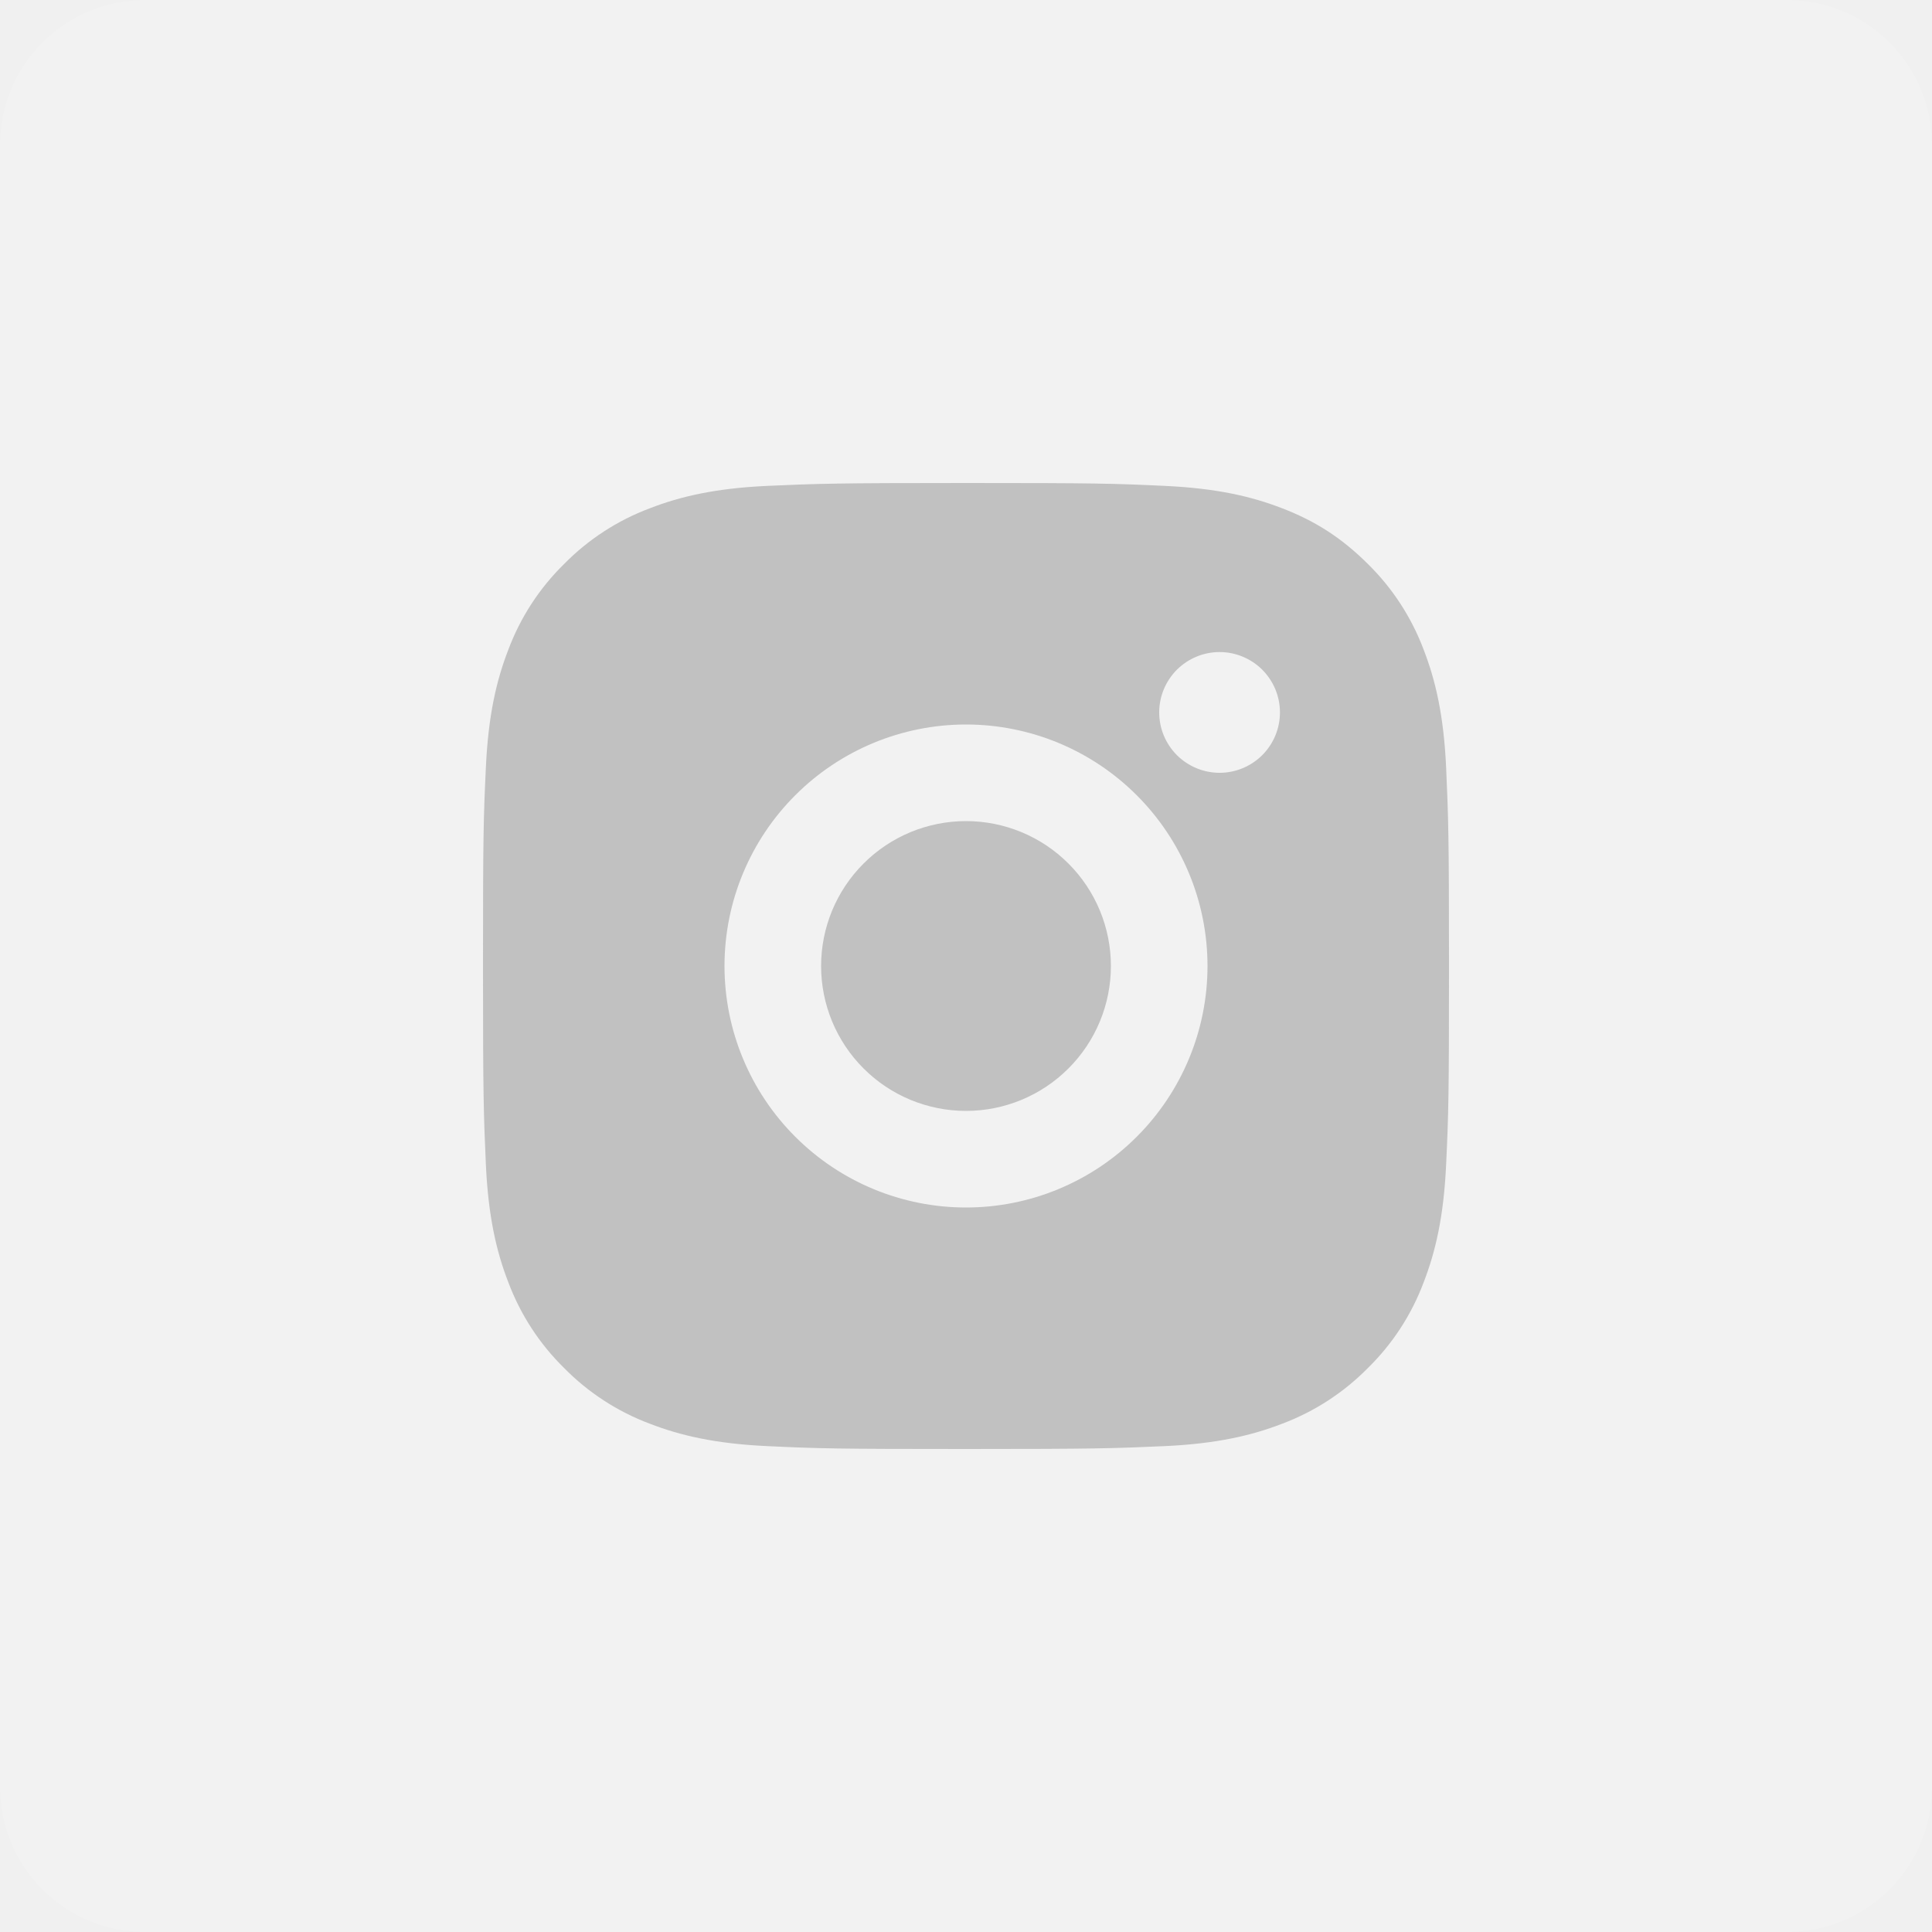
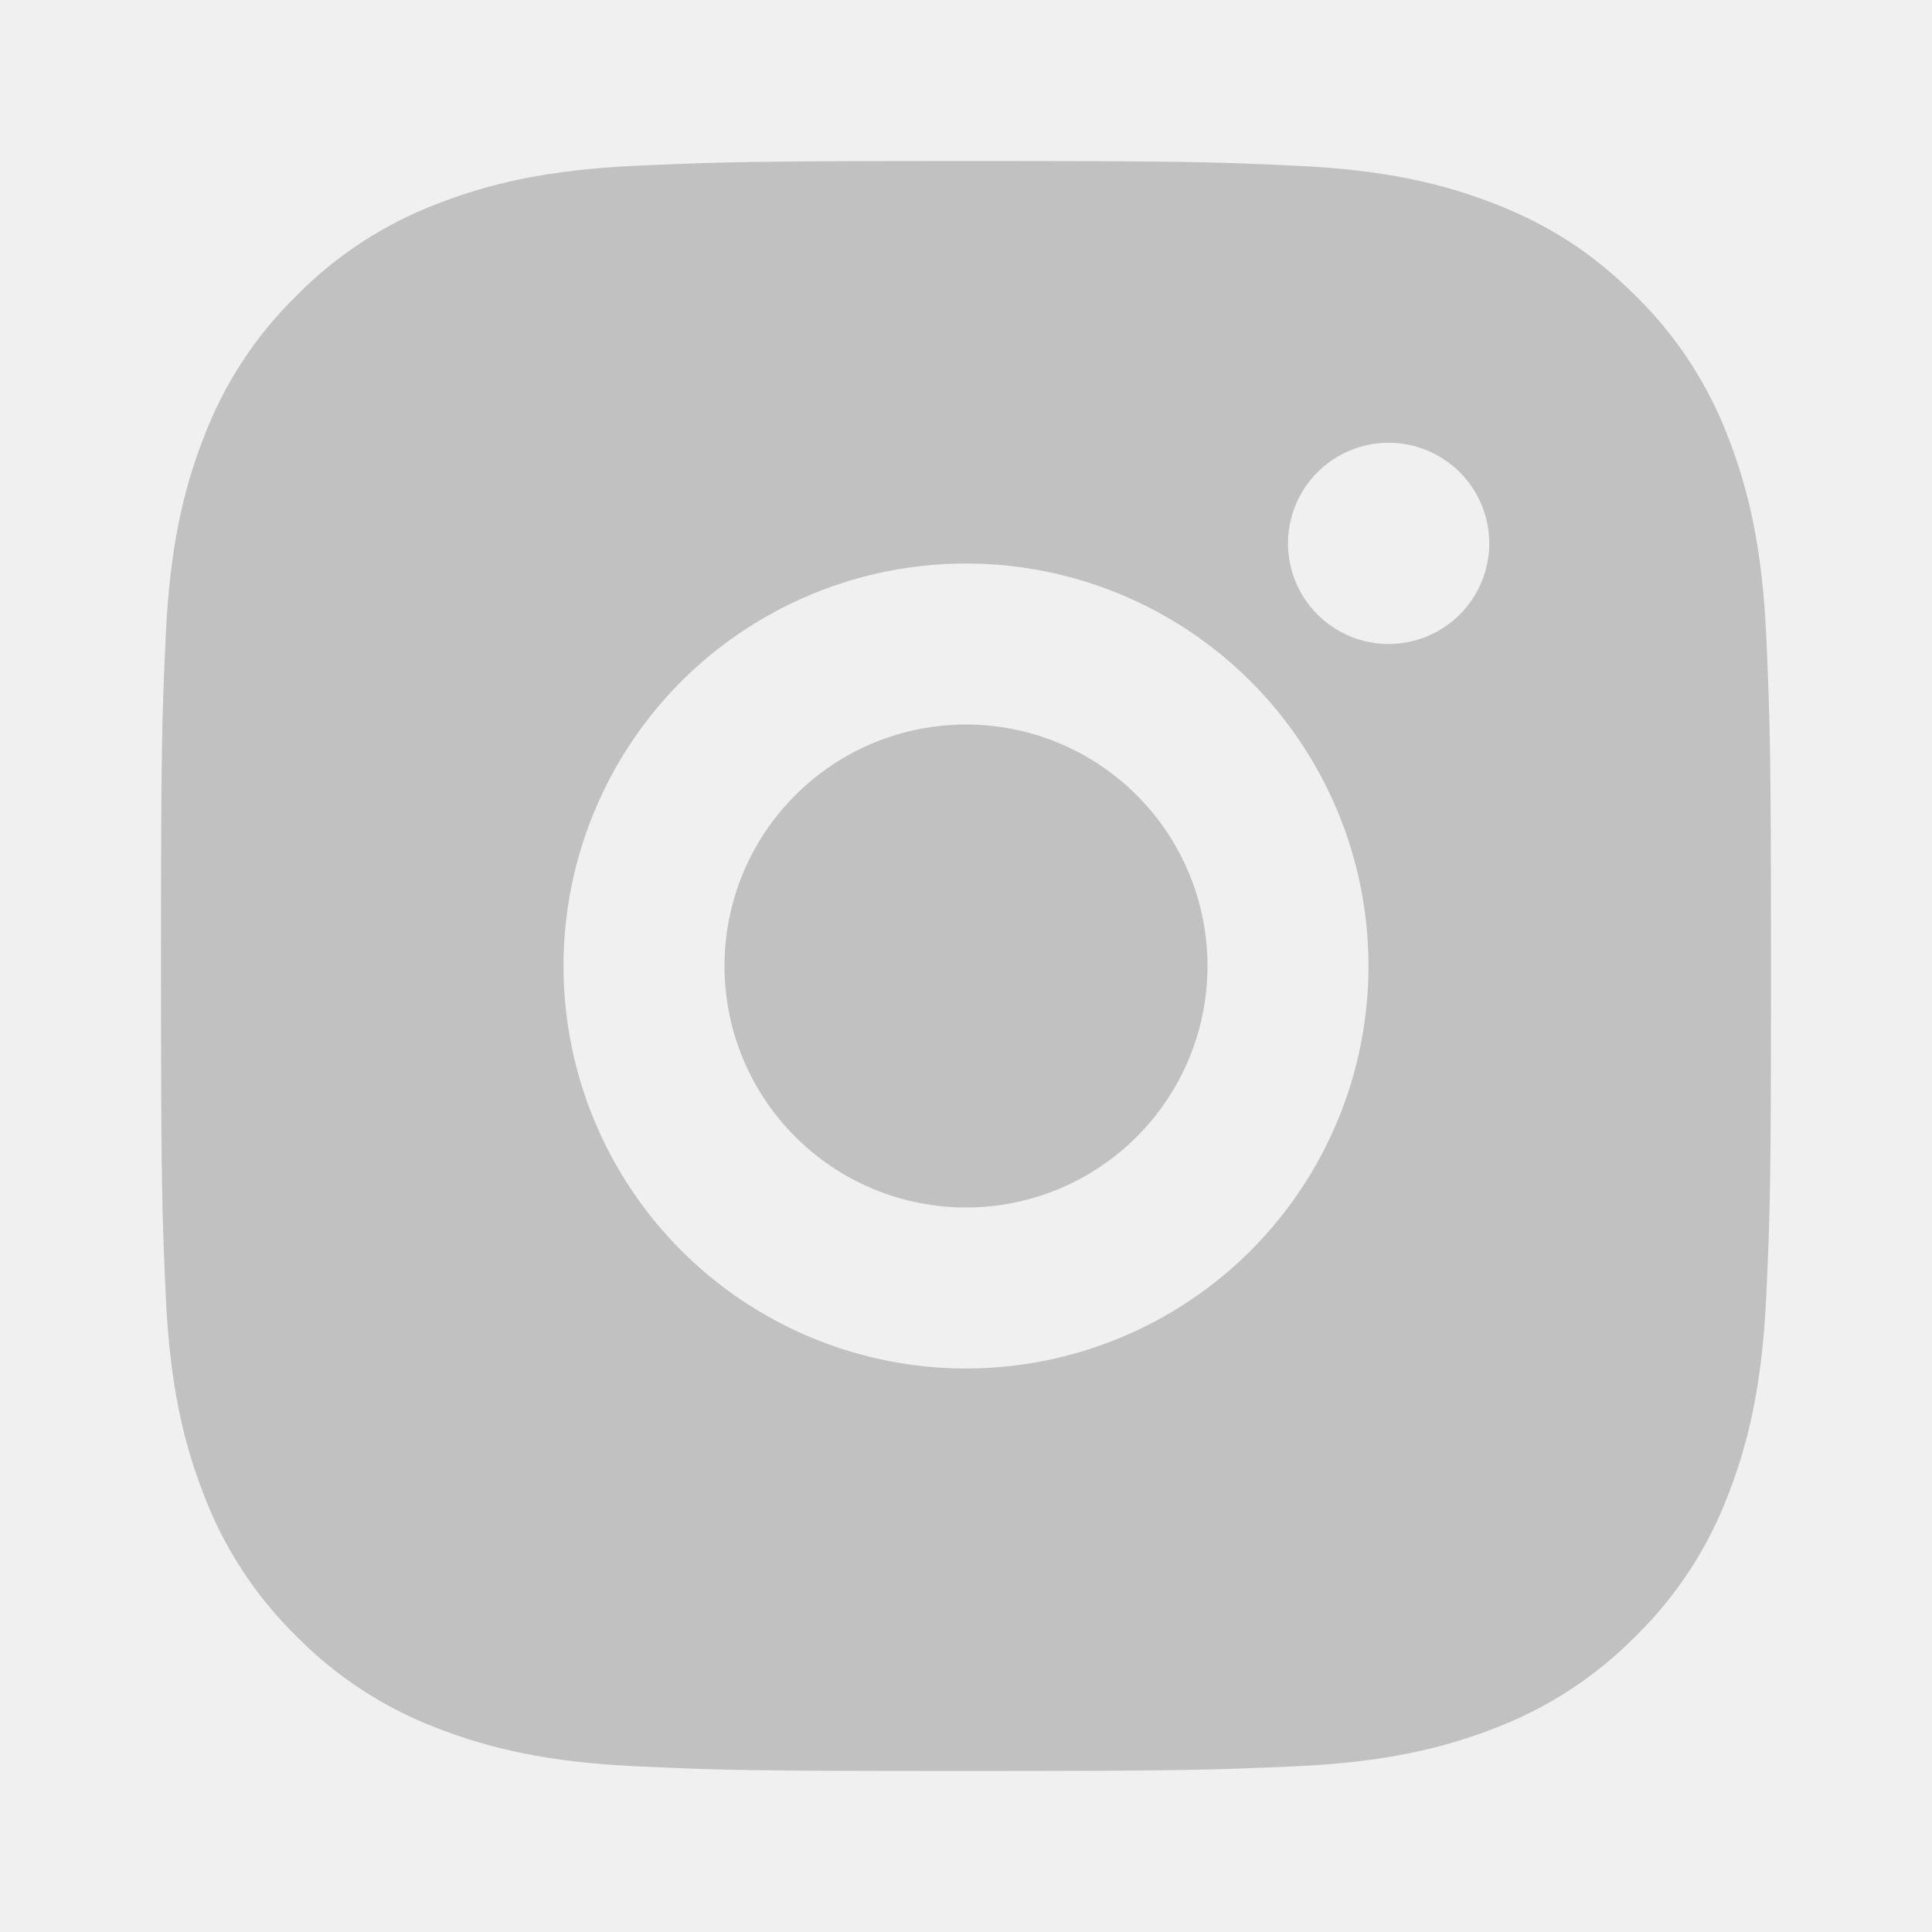
- <svg xmlns="http://www.w3.org/2000/svg" width="40" height="40" viewBox="0 0 40 40" fill="none">
-   <rect width="40" height="40" rx="3" fill="white" fill-opacity="0.12" />
-   <g clip-path="url(#clip0_131_1531)">
-     <path d="M20 10C22.717 10 23.056 10.01 24.122 10.06C25.187 10.11 25.912 10.277 26.55 10.525C27.21 10.779 27.766 11.123 28.322 11.678C28.831 12.178 29.224 12.783 29.475 13.45C29.722 14.087 29.89 14.813 29.94 15.878C29.987 16.944 30 17.283 30 20C30 22.717 29.99 23.056 29.94 24.122C29.89 25.187 29.722 25.912 29.475 26.55C29.225 27.218 28.831 27.823 28.322 28.322C27.822 28.83 27.217 29.224 26.55 29.475C25.913 29.722 25.187 29.89 24.122 29.94C23.056 29.987 22.717 30 20 30C17.283 30 16.944 29.99 15.878 29.94C14.813 29.89 14.088 29.722 13.45 29.475C12.782 29.224 12.178 28.831 11.678 28.322C11.169 27.822 10.776 27.218 10.525 26.55C10.277 25.913 10.11 25.187 10.06 24.122C10.013 23.056 10 22.717 10 20C10 17.283 10.01 16.944 10.06 15.878C10.11 14.812 10.277 14.088 10.525 13.45C10.775 12.782 11.169 12.177 11.678 11.678C12.178 11.169 12.782 10.776 13.45 10.525C14.088 10.277 14.812 10.11 15.878 10.06C16.944 10.013 17.283 10 20 10ZM20 15C18.674 15 17.402 15.527 16.465 16.465C15.527 17.402 15 18.674 15 20C15 21.326 15.527 22.598 16.465 23.535C17.402 24.473 18.674 25 20 25C21.326 25 22.598 24.473 23.535 23.535C24.473 22.598 25 21.326 25 20C25 18.674 24.473 17.402 23.535 16.465C22.598 15.527 21.326 15 20 15ZM26.5 14.75C26.5 14.418 26.368 14.101 26.134 13.866C25.899 13.632 25.581 13.5 25.25 13.5C24.919 13.5 24.601 13.632 24.366 13.866C24.132 14.101 24 14.418 24 14.75C24 15.082 24.132 15.399 24.366 15.634C24.601 15.868 24.919 16 25.25 16C25.581 16 25.899 15.868 26.134 15.634C26.368 15.399 26.5 15.082 26.5 14.75ZM20 17C20.796 17 21.559 17.316 22.121 17.879C22.684 18.441 23 19.204 23 20C23 20.796 22.684 21.559 22.121 22.121C21.559 22.684 20.796 23 20 23C19.204 23 18.441 22.684 17.879 22.121C17.316 21.559 17 20.796 17 20C17 19.204 17.316 18.441 17.879 17.879C18.441 17.316 19.204 17 20 17Z" fill="#C1C1C1" />
+ <svg xmlns="http://www.w3.org/2000/svg" width="24" height="24" viewBox="0 0 24 24" fill="none">
+   <g clip-path="url(#clip0_20369_155)">
+     <path d="M12 2C14.717 2 15.056 2.01 16.122 2.06C17.187 2.11 17.912 2.277 18.55 2.525C19.21 2.779 19.766 3.123 20.322 3.678C20.831 4.178 21.224 4.783 21.475 5.45C21.722 6.087 21.89 6.813 21.94 7.878C21.987 8.944 22 9.283 22 12C22 14.717 21.99 15.056 21.94 16.122C21.89 17.187 21.722 17.912 21.475 18.55C21.225 19.218 20.831 19.823 20.322 20.322C19.822 20.83 19.217 21.224 18.55 21.475C17.913 21.722 17.187 21.89 16.122 21.94C15.056 21.987 14.717 22 12 22C9.283 22 8.944 21.99 7.878 21.94C6.813 21.89 6.088 21.722 5.45 21.475C4.782 21.224 4.178 20.831 3.678 20.322C3.169 19.822 2.776 19.218 2.525 18.55C2.277 17.913 2.11 17.187 2.06 16.122C2.013 15.056 2 14.717 2 12C2 9.283 2.01 8.944 2.06 7.878C2.11 6.812 2.277 6.088 2.525 5.45C2.775 4.782 3.169 4.177 3.678 3.678C4.178 3.169 4.782 2.776 5.45 2.525C6.088 2.277 6.812 2.11 7.878 2.06C8.944 2.013 9.283 2 12 2ZM12 7C10.674 7 9.402 7.527 8.464 8.464C7.527 9.402 7 10.674 7 12C7 13.326 7.527 14.598 8.464 15.536C9.402 16.473 10.674 17 12 17C13.326 17 14.598 16.473 15.536 15.536C16.473 14.598 17 13.326 17 12C17 10.674 16.473 9.402 15.536 8.464C14.598 7.527 13.326 7 12 7ZM18.5 6.75C18.5 6.418 18.368 6.101 18.134 5.866C17.899 5.632 17.581 5.5 17.25 5.5C16.919 5.5 16.601 5.632 16.366 5.866C16.132 6.101 16 6.418 16 6.75C16 7.082 16.132 7.399 16.366 7.634C16.601 7.868 16.919 8 17.25 8C17.581 8 17.899 7.868 18.134 7.634C18.368 7.399 18.5 7.082 18.5 6.75ZM12 9C12.796 9 13.559 9.316 14.121 9.879C14.684 10.441 15 11.204 15 12C15 12.796 14.684 13.559 14.121 14.121C13.559 14.684 12.796 15 12 15C11.204 15 10.441 14.684 9.879 14.121C9.316 13.559 9 12.796 9 12C9 11.204 9.316 10.441 9.879 9.879C10.441 9.316 11.204 9 12 9Z" fill="#C1C1C1" />
  </g>
  <defs>
-     <clipPath id="clip0_131_1531">
-       <rect width="24" height="24" fill="white" transform="translate(8 8)" />
+     <clipPath id="clip0_20369_155">
+       <rect width="24" height="24" fill="white" />
    </clipPath>
  </defs>
</svg>
